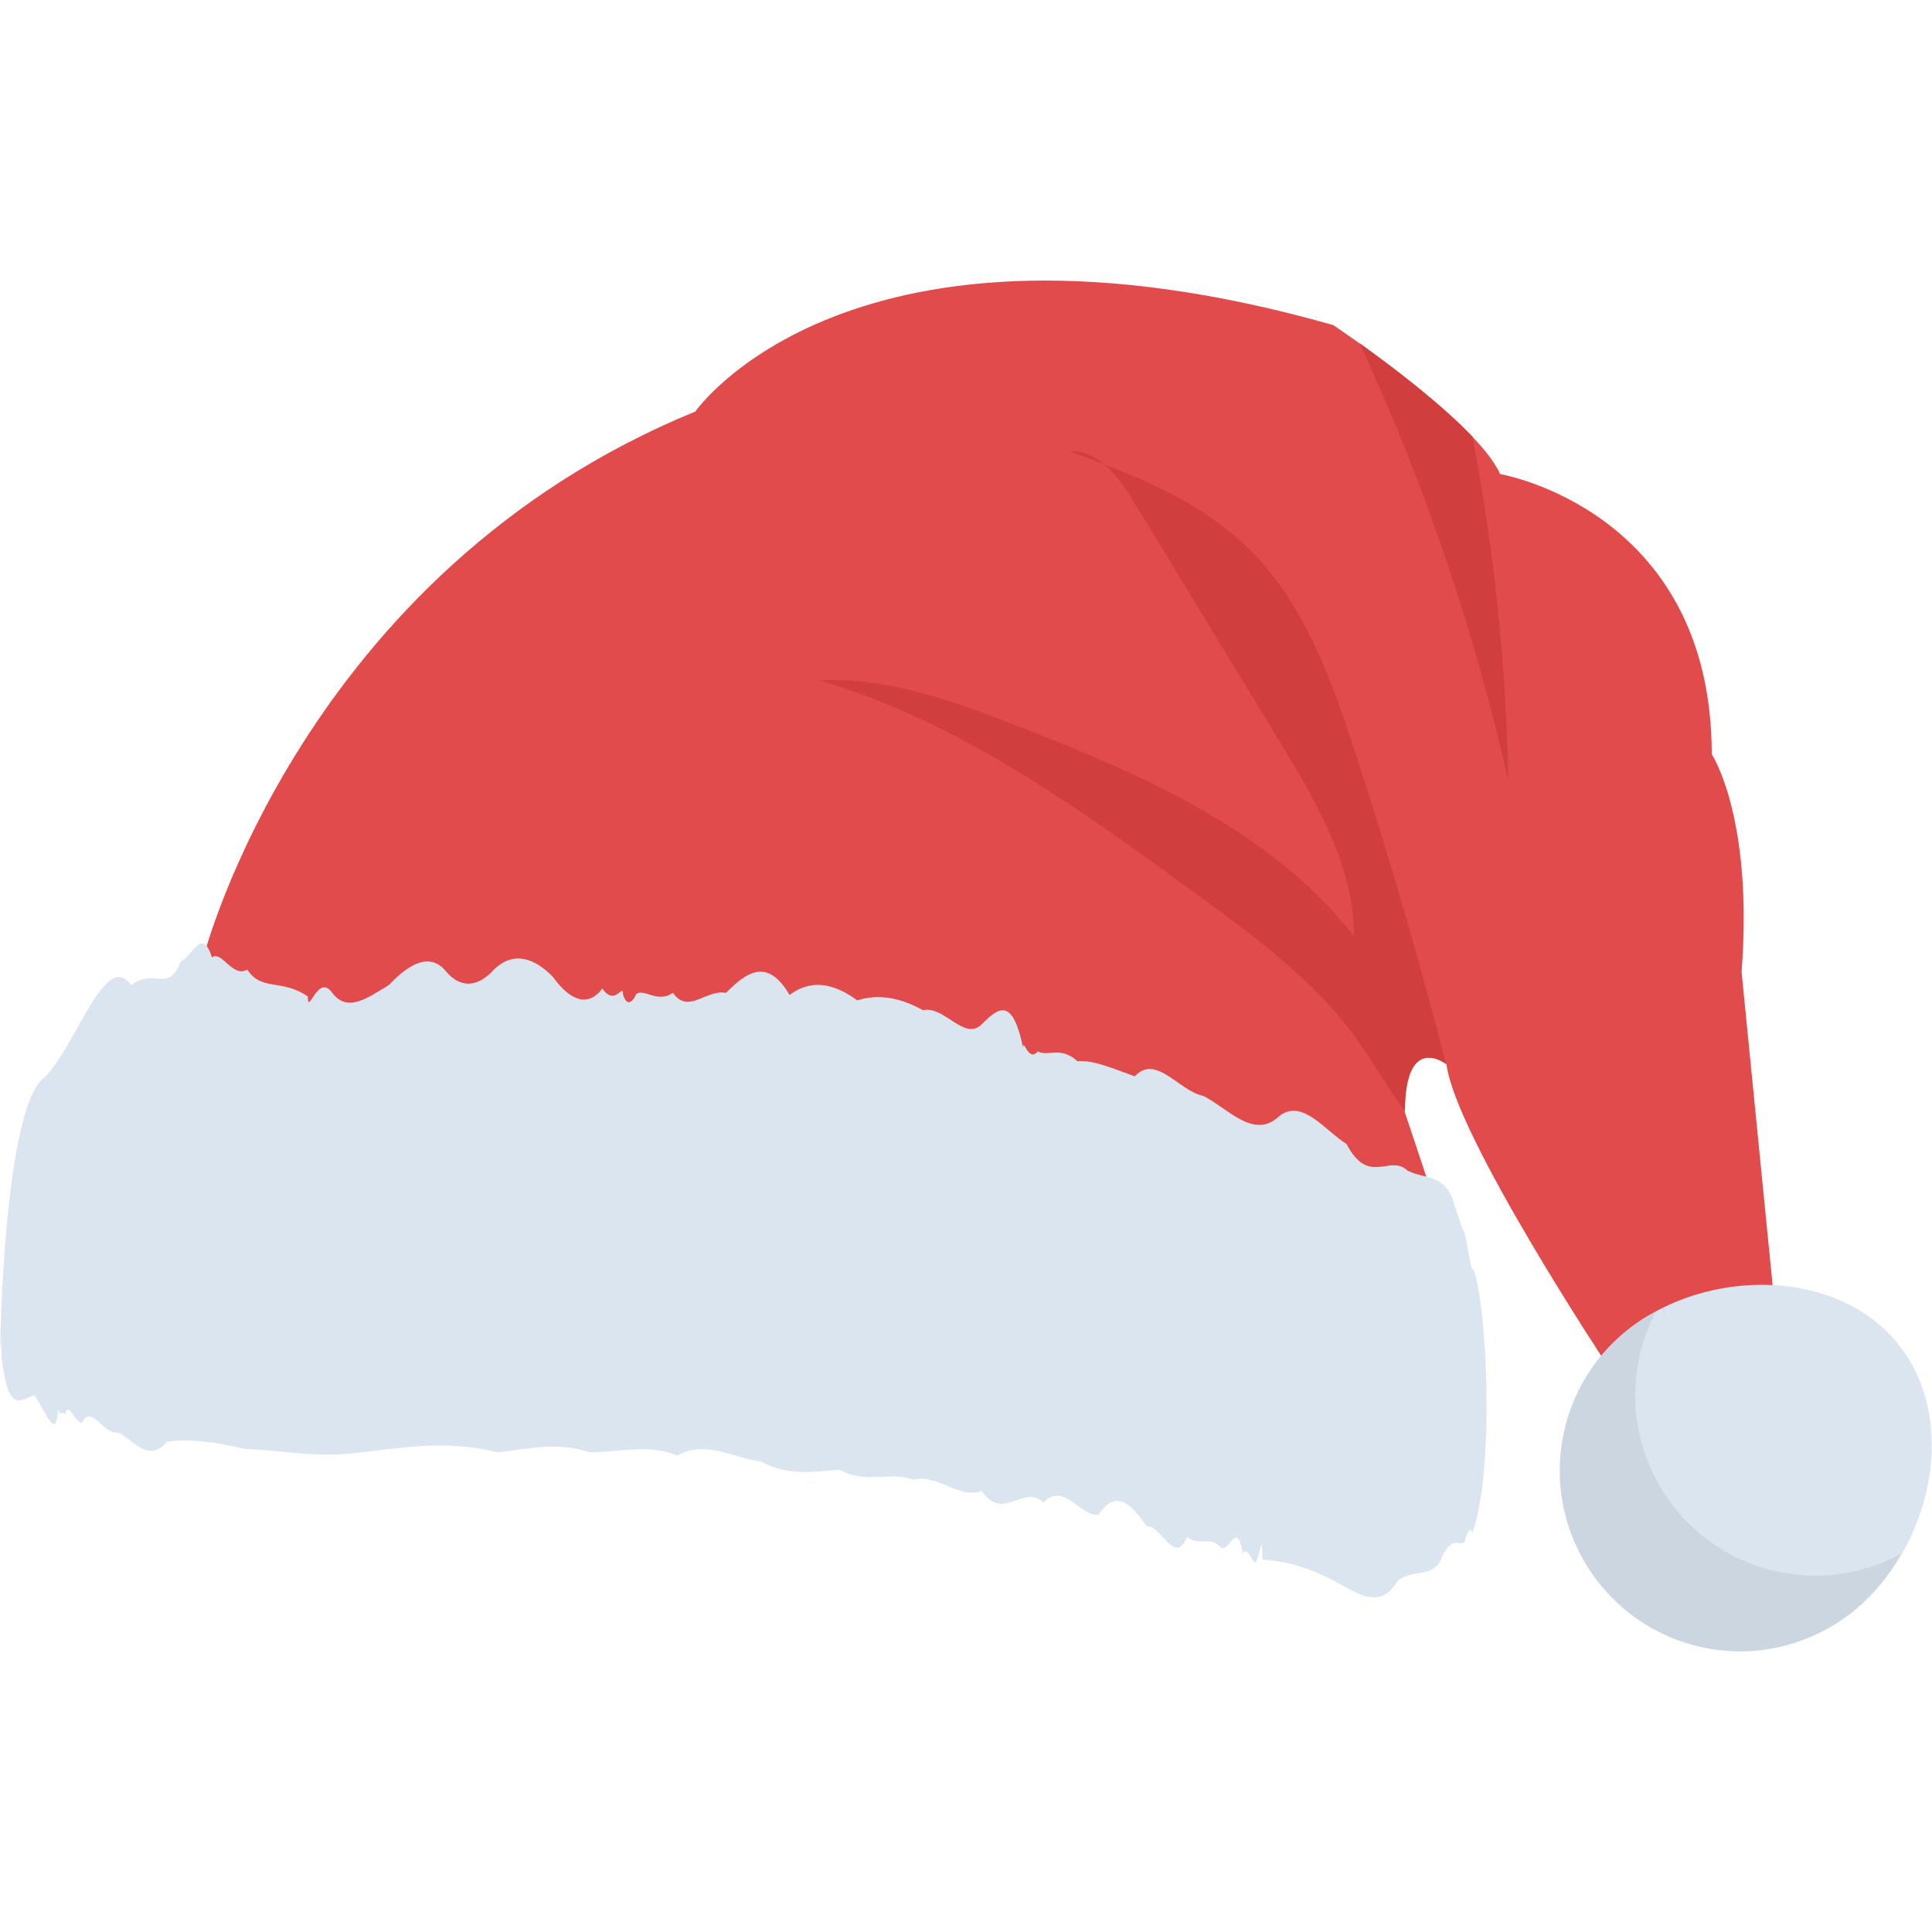
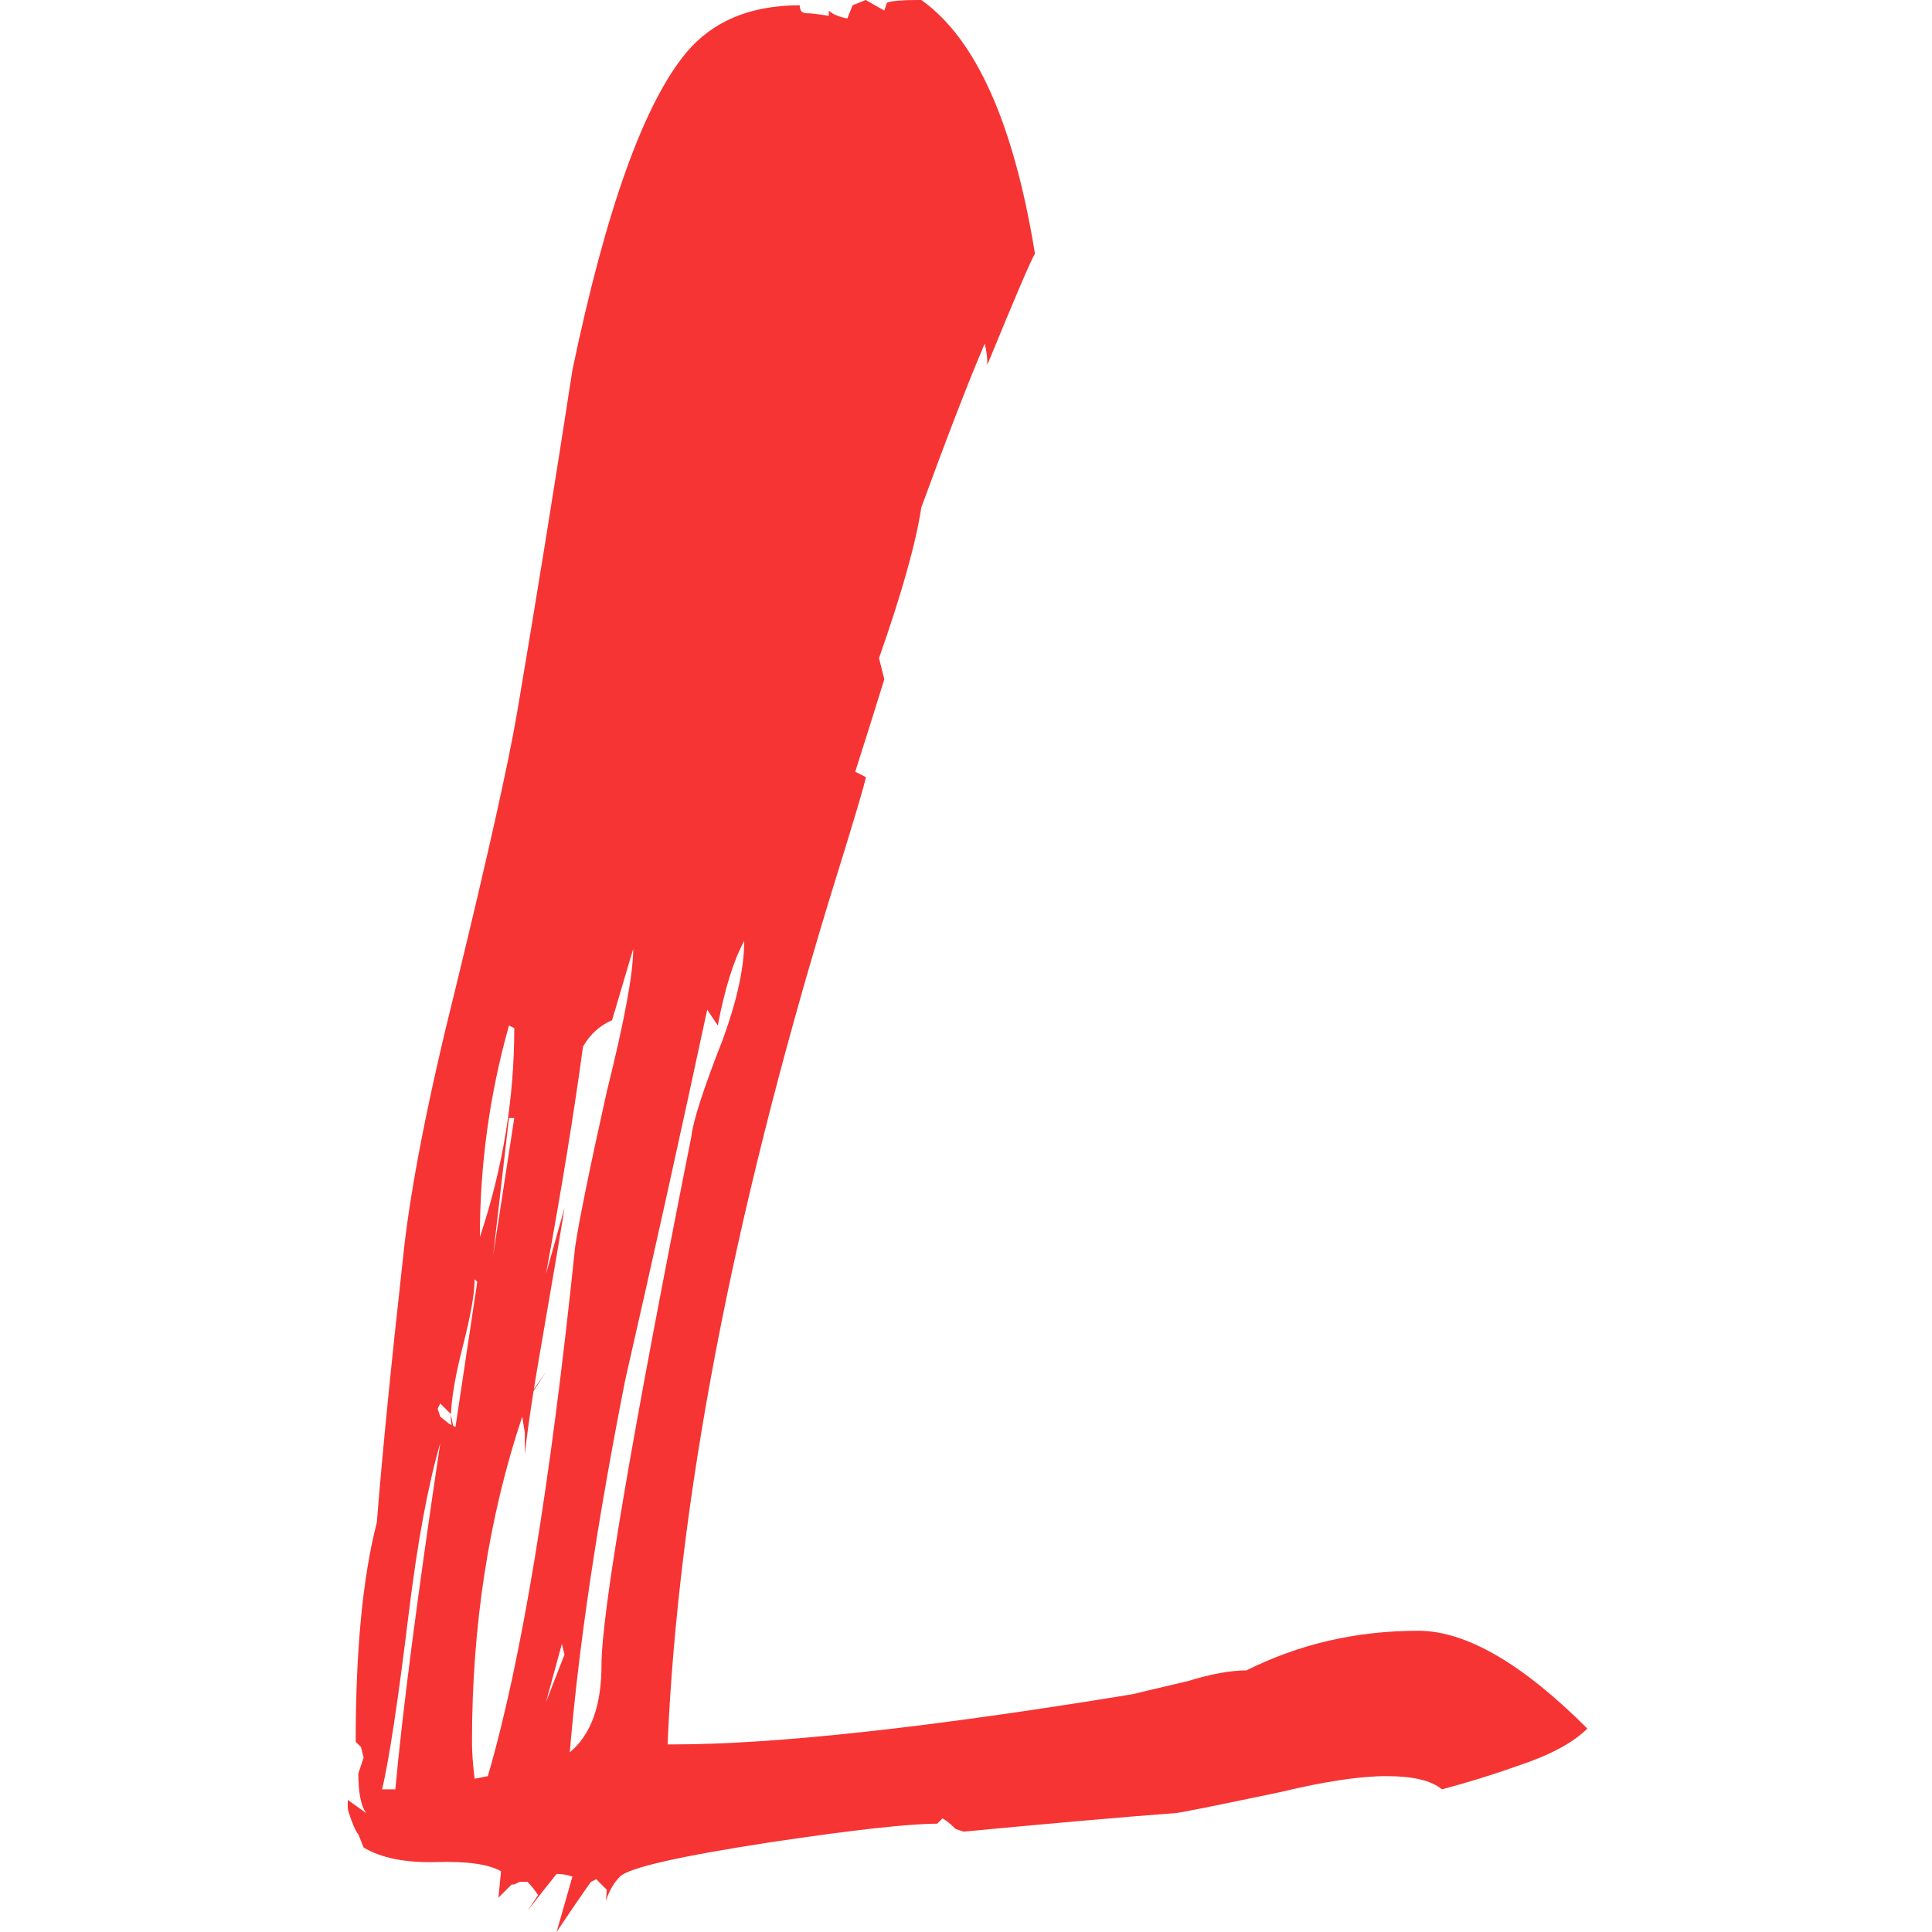
- <svg xmlns="http://www.w3.org/2000/svg" t="1649343360899" class="icon" viewBox="0 0 1024 1024" version="1.1" p-id="4952" width="64" height="64">
-   <path d="M107.872 507.168S160 303.456 368.544 218.112c0 0 82.144-118.496 338.08-45.824 0 0 75.84 50.56 88.48 78.976 0 0 112.16 18.976 112.16 148.512 0 0 22.112 33.184 15.808 115.328l17.376 175.36-83.744 64.768-4.736-31.584s-80.576-121.664-85.312-159.552c0 0-22.112-17.376-22.112 25.28l22.112 66.336-614.56-47.616-44.224-100.928z" fill="#E14B4B" p-id="4953" />
-   <path d="M799.424 413.92a1154.496 1154.496 0 0 0-78.88-232.064c16.128 11.552 42.848 31.648 59.904 49.664a1070.08 1070.08 0 0 1 18.976 182.4zM566.784 239.104c7.008-0.384 13.088 2.464 18.4 7.008-6.048-2.464-12.32-4.736-18.4-7.008zM766.432 563.872c-2.272-1.536-21.6-14.592-21.792 25.024-8.544-11.36-15.744-24.256-23.904-35.84-22.752-32.608-55.744-56.672-87.968-80.192-61.632-44.928-125.12-90.624-198.304-112.224 36.032-1.888 71.104 11.008 104.64 24.064 66.368 25.792 134.784 55.552 178.592 111.488-0.192-37.536-20.288-71.68-39.808-103.712l-76.8-126.272c-4.352-7.2-9.664-14.976-15.936-20.096 28.448 10.816 55.936 24.064 77.344 45.312 28.448 28.256 42.656 67.296 55.168 105.408a2645.984 2645.984 0 0 1 48.768 167.04z" fill="#D03F3E" p-id="4954" />
-   <path d="M0.832 718.944c0-24.672-0.224 3.648-0.448-6.688-0.896 27.744-0.32-125.12 23.296-141.248 16.896-16.992 32.352-68.512 45.888-48.768 11.552-9.632 19.616 4.576 26.112-12.416 6.496-3.392 11.424-18.72 16.672-2.4 5.248-3.776 10.848 11.04 18.688 6.496 7.84 11.712 17.888 4.544 32.128 14.24 0 11.104 5.28-13.344 13.248-1.536 8 10.176 18.688 2.112 29.568-4.448 10.88-11.392 21.952-17.824 30.624-7.072 6.528 7.648 15.616 9.568 25.632-1.632 9.984-9.28 20.896-5.984 30.944 4.448 10.08 14.016 19.328 15.072 26.08 6.016 6.752 9.92 10.944-3.232 10.944 3.008 0 0.448 2.56 9.536 7.168-0.288 4.608-2.528 11.2 5.152 19.296-0.448 8.096 11.68 17.664-2.08 28.128 0.032 10.496-10.624 21.888-19.2 33.664 1.12 11.776-8.832 23.904-5.952 35.872 2.848 11.968-3.808 23.744-0.992 34.816 5.216 11.04-2.528 21.376 15.616 30.4 8.16 9.056-8.832 16.8-16.608 22.72 11.776 0-5.888 2.784 8.128 7.776 1.856 4.992 3.136 12.16-3.04 20.928 5.216 8.768-0.672 19.104 4 30.464 8.032 11.328-12.16 23.648 8.064 36.352 10.368 12.704 6.496 25.792 22.144 38.624 12.128 12.864-12.512 25.472 6.112 37.28 13.376 11.808 22.624 22.784 5.12 32.32 14.112 9.536 4.704 17.664 1.568 23.712 14.304 0 0.288 5.152 16.832 6.048 17.632 1.664 2.56 3.488 22.016 5.248 20.608 7.136 19.232 11.296 105.504-0.608 139.488 0-0.096-1.408-5.952-4.288 4.992-2.88 1.984-7.232-4.416-13.056 10.592-5.824 8.16-13.184 3.456-22.048 9.504-8.864 14.944-19.296 8.384-31.264 1.76-11.968-6.688-25.536-11.904-40.704-12.64 0-15.136-0.896-4.672-2.624-0.896-1.728 7.936-4.32-7.584-7.712-2.496-3.392-19.328-7.584 2.144-12.512-3.84-4.96-5.28-10.656 0.224-17.088-4.864-6.432 15.84-13.568-6.368-21.376-5.632-7.808-11.392-16.32-20.416-25.44-6.144-9.12 1.568-18.88-17.984-29.216-6.336-10.336-10.4-21.28 10.496-32.768-6.272-11.488 4.64-23.52-9.248-36.032-5.92-12.544-4.8-25.568 2.656-39.072-5.28-13.504 0.96-27.456 3.552-41.824-4.384-14.368-1.696-29.184-11.68-44.352-3.168-15.168-6.272-30.72-1.728-46.592-1.696-15.872-5.6-32.096-2.016-48.608 0.032-28.832-7.264-54.144-1.792-76.32 0.416-22.176 2.496-41.216-1.984-57.568-2.176-16.352-3.936-30.016-5.6-41.44-3.904-11.424 13.6-20.608-5.888-27.968-4.864-7.36-2.112-12.928-14.432-17.12-5.088-4.192-0.416-7.04-12.032-8.96-4.576-1.92-2.24-2.912 1.76-3.424-3.296-0.512 6.56-0.544 15.648-0.544-1.28 0 20.096-5.632 4.608-12.128-5.472-6.56 1.344-13.984 11.904-17.536-20.608zM1011.104 719.456c28.224 44.64 7.008 112.768-37.632 140.992a95.648 95.648 0 0 1-102.176-161.696c44.608-28.224 111.584-23.968 139.808 20.704z" fill="#DAE5EF" p-id="4955" />
-   <path d="M1007.584 823.52c-8.32 15.04-20.16 27.84-34.24 36.8-44.48 28.48-103.68 15.04-131.84-29.76-28.16-44.48-15.04-103.68 29.76-131.84 2.24-1.28 4.16-2.56 6.4-3.52-15.36 29.12-15.04 65.6 3.84 95.36a95.04 95.04 0 0 0 126.08 32.96zM882.048 697.152a6.304 6.304 0 0 0-0.224-3.84l-0.448 0.224 0.672 3.616z" fill="#CBD6E0" p-id="4956" />
+ <svg xmlns="http://www.w3.org/2000/svg" t="1651398638901" class="icon" viewBox="0 0 1024 1024" version="1.1" p-id="1099" width="64" height="64">
+   <defs>
+     <style type="text/css" />
+   </defs>
+   <path d="M301.993 928.778c4.669-56.033 14.474-121.876 29.42-197.524a14750.689 14750.689 0 0 0 43.428-196.122l5.601 8.407c3.738-19.61 8.407-34.56 14.008-44.831 0 14.008-3.738 31.283-11.208 51.835-10.271 26.148-15.872 43.428-16.809 51.83-31.754 159.703-47.631 253.092-47.631 280.177 0 21.478-5.601 36.89-16.809 46.228z m-47.631-273.172a410.87 410.87 0 0 1 15.411-112.067l2.801 1.398c0 37.361-6.067 74.25-18.212 110.669z m7.004 9.81l8.407-72.847h2.801l-11.208 72.847z m-19.953 90.89l-1.234-0.594-1.178-5.939 0.031-0.748c0.358-7.869 1.997-17.859 4.905-29.962l1.321-5.32c4.198-16.343 6.303-28.252 6.303-35.722l1.403 1.403-11.551 76.882z m-2.089-1.034l-1.316-0.655-4.659-3.748-1.398-4.204 1.398-2.801 5.606 5.601 0.051 0.307-0.051 2.493 0.369 3.005z m-29.788 193.116h-7.004c3.738-15.872 8.407-46.694 14.008-92.457 4.669-38.287 10.271-68.639 16.809-91.054-12.14 81.254-20.076 142.423-23.813 183.511z m79.852-46.228l8.402-30.817 1.403 5.601-9.805 25.216z m31.8 105.405l0.271-0.932c1.654-4.895 4.04-8.899 7.153-12.012 4.669-4.669 31.283-10.742 79.846-18.212 43.894-6.538 73.318-9.81 88.259-9.81l2.801-2.801c1.869 0.937 4.198 2.801 7.004 5.606l4.198 1.398c49.5-4.669 86.856-7.936 112.077-9.805 1.864 0 20.541-3.738 56.033-11.208 23.347-5.601 42.025-8.407 56.033-8.407 14.008 0 23.813 2.335 29.42 7.004a516.198 516.198 0 0 0 40.622-12.605c16.814-5.601 28.954-12.14 36.424-19.61-34.555-34.56-64.44-51.835-89.651-51.835-32.691 0-63.043 7.004-91.059 21.012-8.407 0-18.678 1.869-30.822 5.606-15.872 3.738-25.682 6.067-29.414 7.004-108.339 17.741-189.588 26.614-243.753 26.614h-2.801c5.601-128.881 34.084-277.837 85.453-446.874 13.071-42.03 19.61-63.974 19.61-65.843l-5.601-2.806c6.538-20.541 11.674-36.89 15.411-49.029l-2.806-11.208c12.14-34.555 19.61-61.169 22.415-79.846 14.008-38.292 25.216-67.241 33.618-86.856 0.937 3.738 1.403 7.475 1.403 11.208 14.945-36.424 23.347-56.033 25.216-58.839C537.339 65.372 517.263 20.547 488.31 0h-2.801c-7.475 0-12.611 0.466-15.411 1.403l-1.403 4.198L458.89 0 451.891 2.801l-2.801 7.004c-4.669-0.932-7.936-2.335-9.805-4.198v2.801c-5.606-0.937-9.574-1.403-11.909-1.403-2.335 0-3.502-1.403-3.502-4.198-26.148 0-46.234 8.397-60.237 25.211-22.415 27.085-42.496 83.118-60.237 168.105a12303.872 12303.872 0 0 1-29.42 182.118c-4.669 27.08-15.411 75.177-32.22 144.282-14.945 59.776-24.284 107.402-28.017 142.894-6.538 58.834-11.213 105.999-14.008 141.486-7.475 28.954-11.213 67.707-11.213 116.275l2.806 2.801 1.403 5.601-2.806 8.407c0 10.271 1.403 17.275 4.204 21.012l-0.031-0.015L184.32 953.994v4.198c0 0.937 0.701 3.277 2.099 7.009 1.403 3.738 2.57 6.067 3.502 7.004l2.806 7.004c9.339 5.601 22.18 8.172 38.523 7.706 16.343-0.471 27.781 1.167 34.319 4.9l-1.398 14.008 7.004-7.004h1.398l2.806-1.398h4.198c1.869 1.869 3.738 4.198 5.606 7.004l-5.606 8.402a1937.69 1937.69 0 0 1 15.411-19.61c2.801 0 5.601 0.466 8.407 1.403L295.009 1024l3.098-4.623c5.048-7.526 9.385-13.865 13.005-19.011l2.089-2.944 2.801-1.403 5.606 5.606-0.42 5.939z m-43.013-236.672l0.256-2.36c0.891-7.772 2.104-16.64 3.64-26.588l0.727-4.644 6.589-10.25-6.451 9.293 0.092-0.502c0.333-2.079 0.681-4.198 1.039-6.364l1.116-6.625c8.402-48.563 13.071-76.114 14.008-82.652l-9.805 35.021c8.402-45.763 14.94-85.919 19.61-120.474 3.738-6.538 8.873-11.213 15.411-14.008l11.208-37.827c0 13.076-4.669 38.292-14.008 75.648-9.339 42.025-14.945 69.581-16.814 82.652-13.071 126.08-28.483 219.469-46.228 280.172l-7.004 1.403c-0.932-7.475-1.398-14.008-1.398-19.61 0-61.645 8.868-119.076 26.614-172.308l1.403 8.402-0.005 11.622z" fill="#f63434" p-id="1100" />
</svg>
